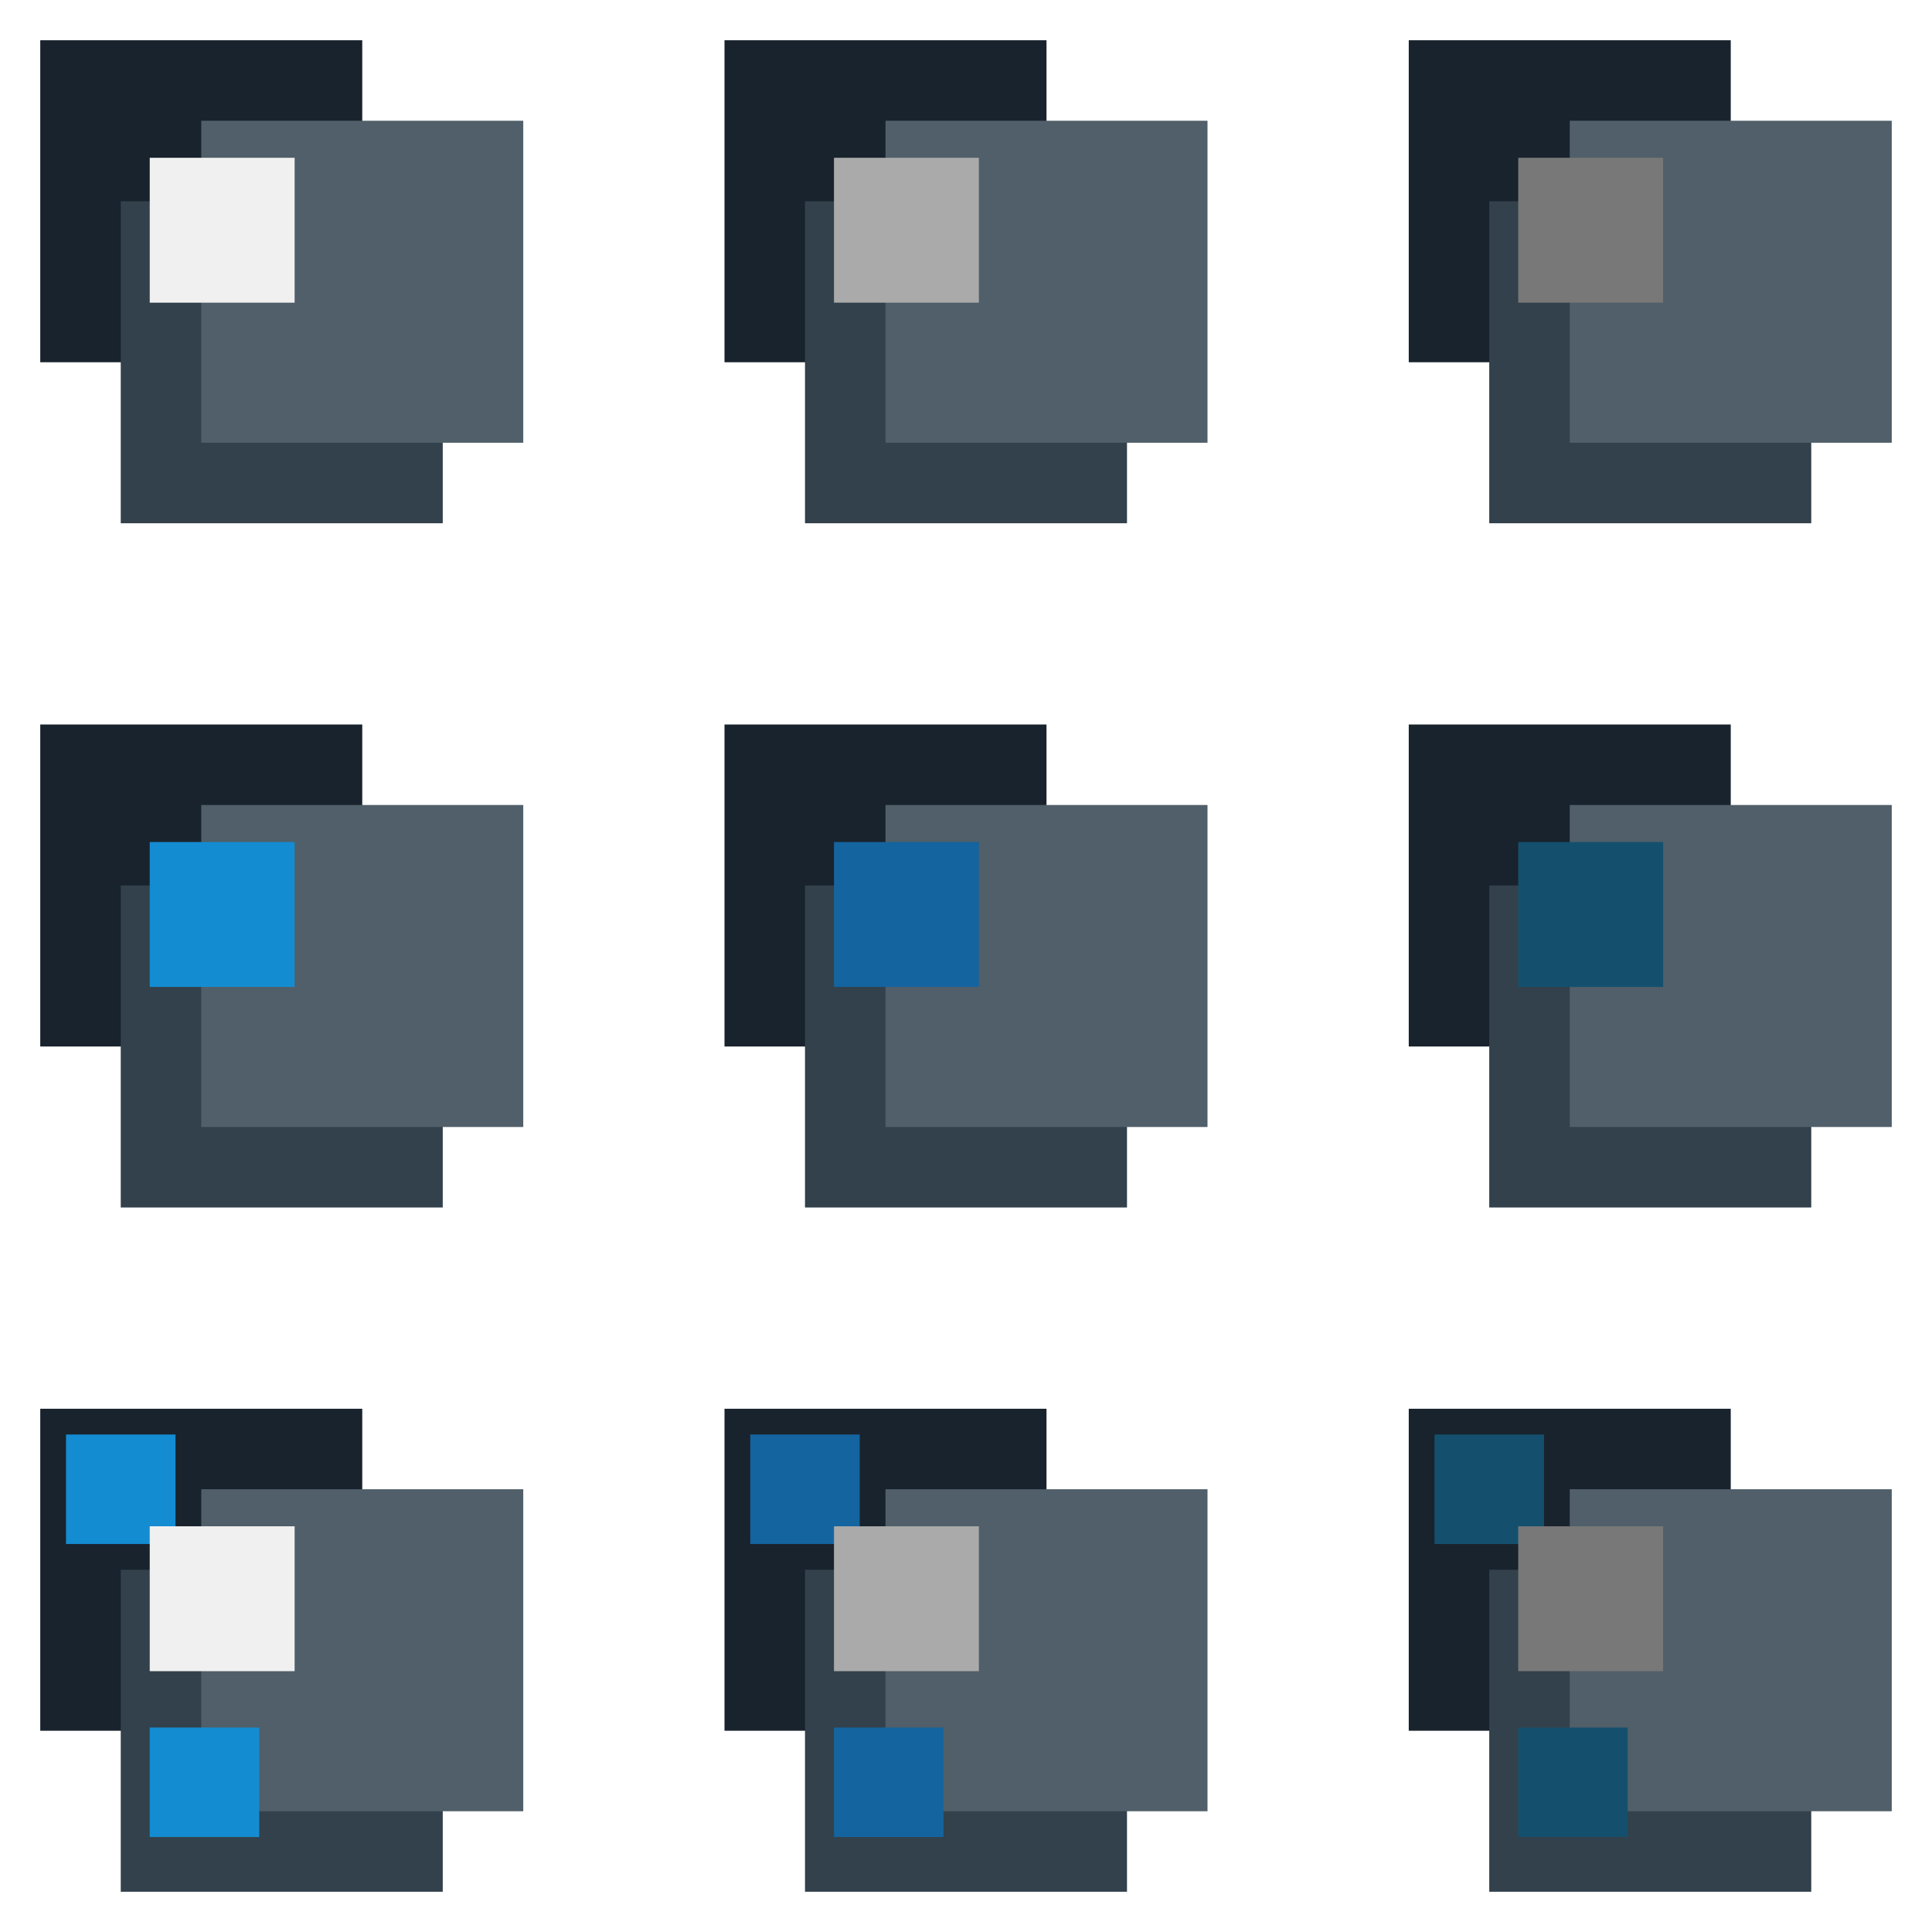
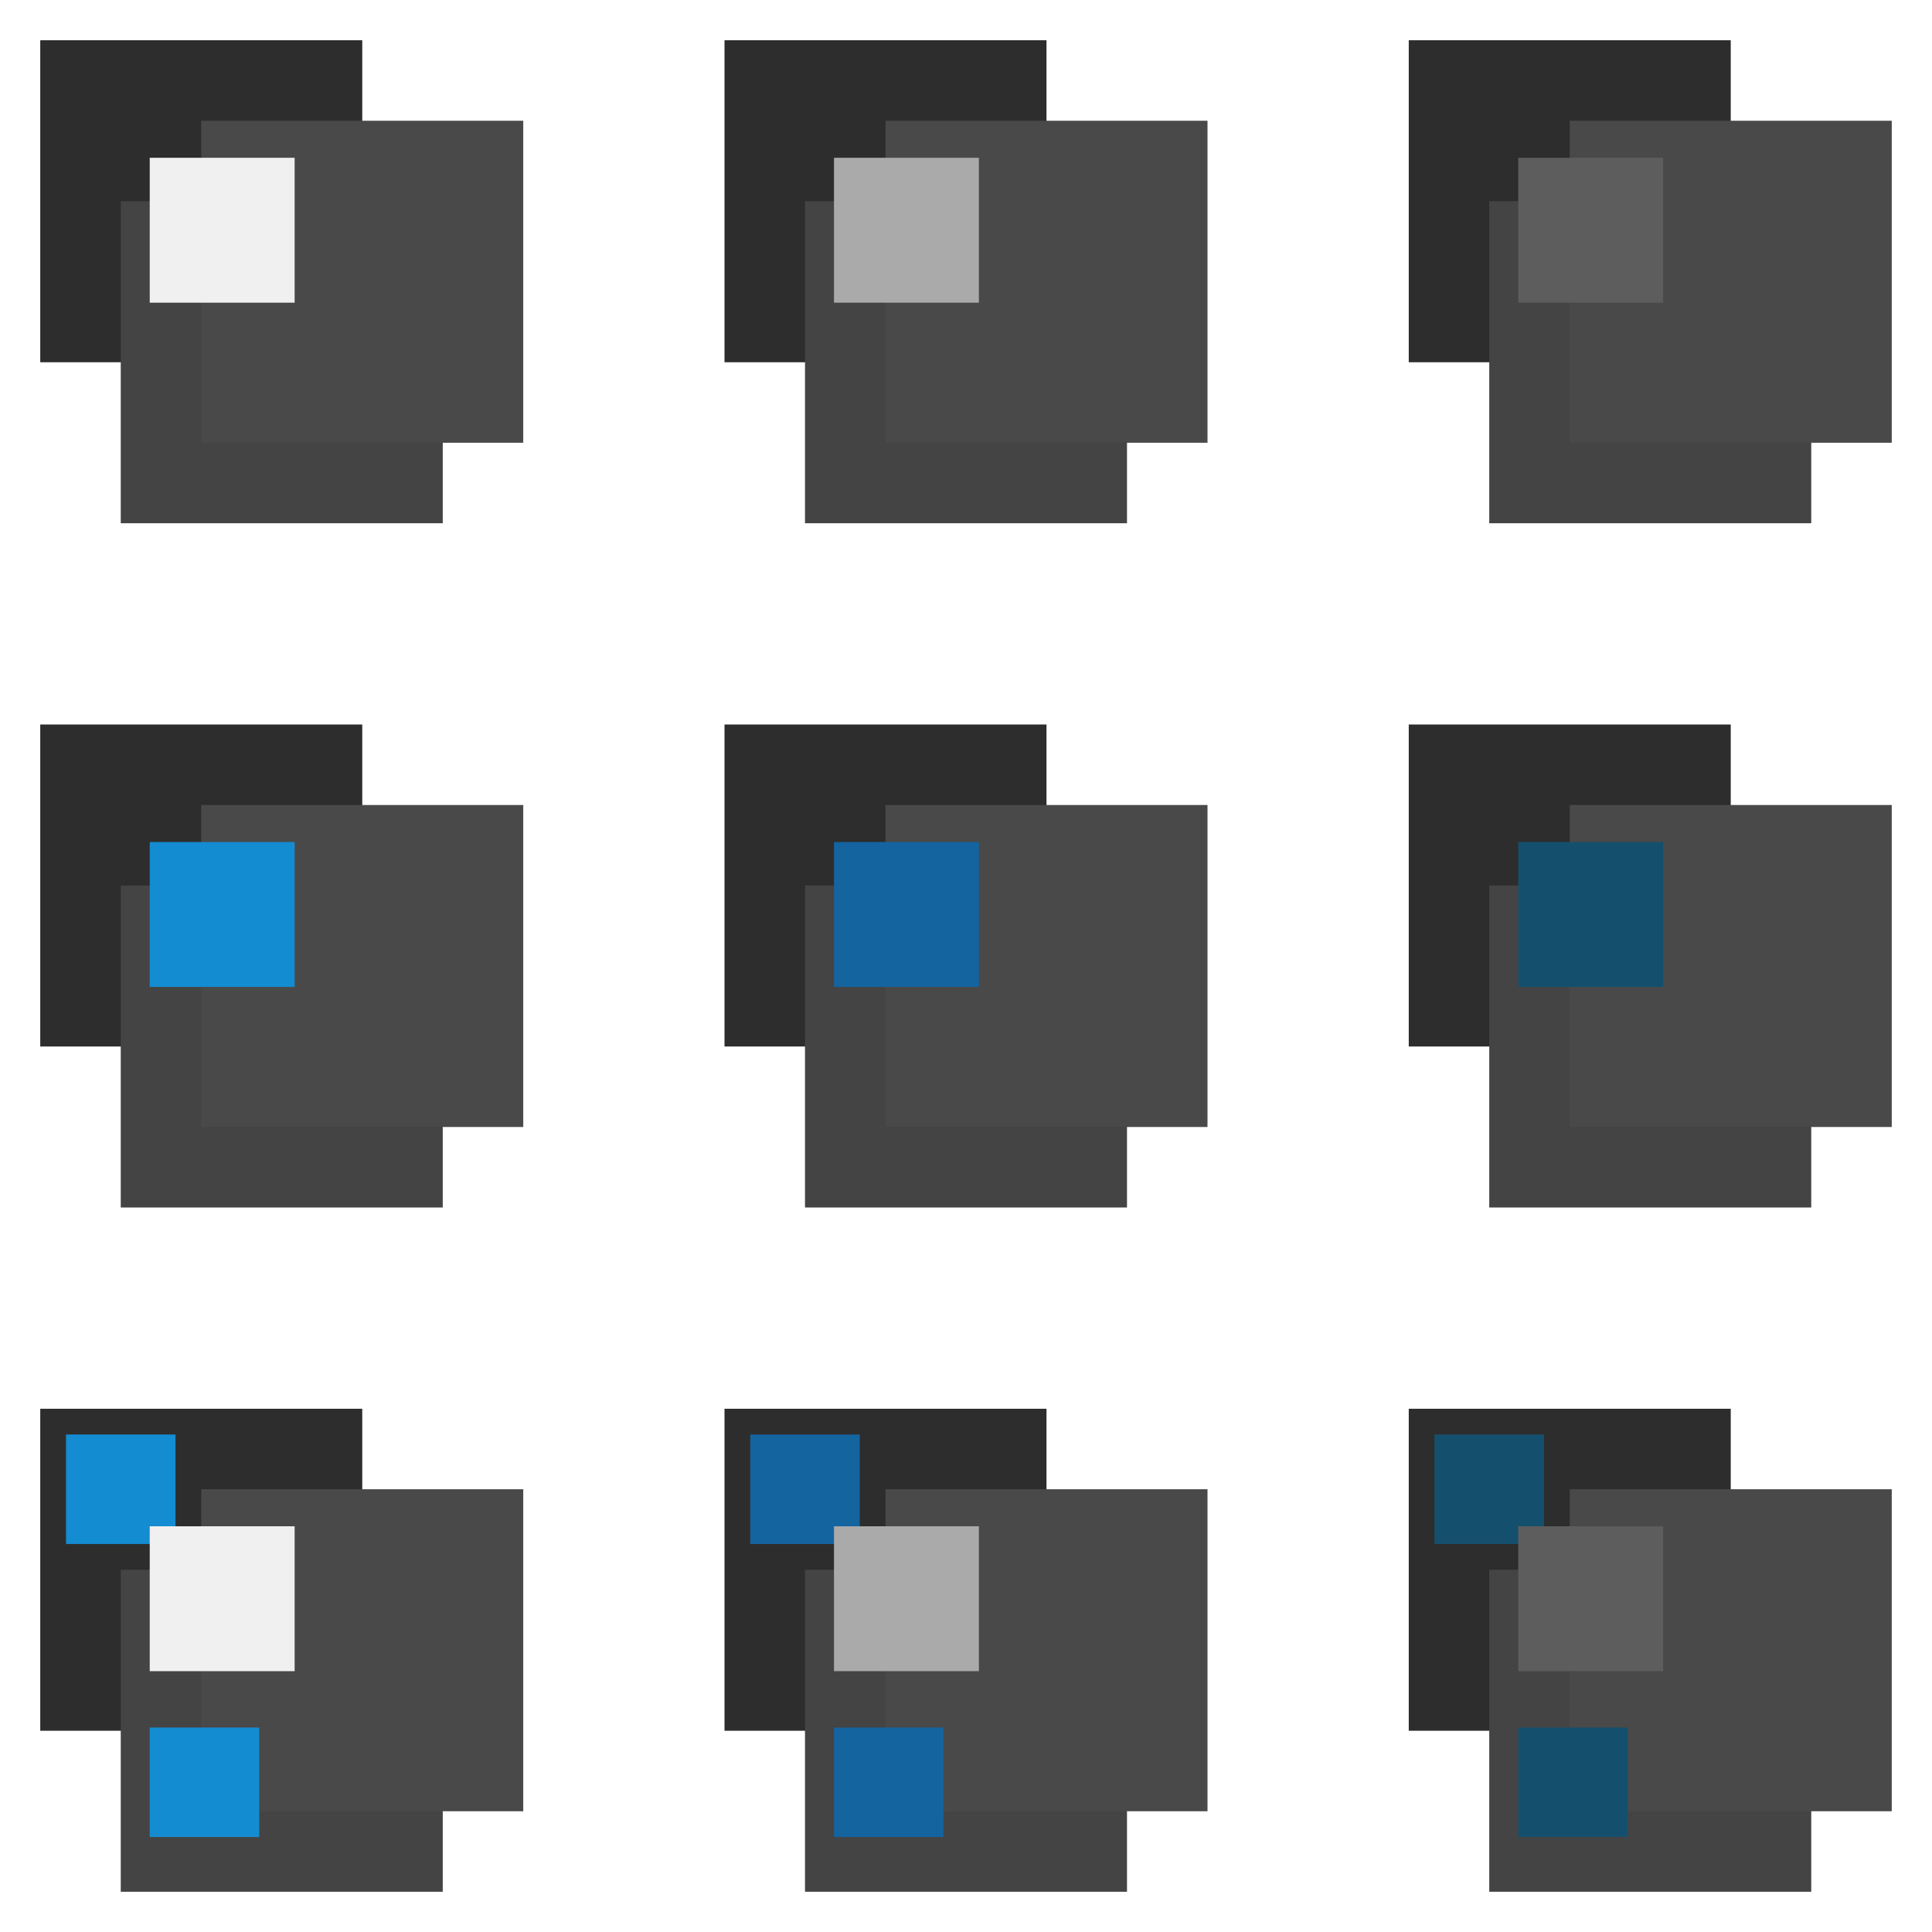
<svg xmlns="http://www.w3.org/2000/svg" width="1200" height="1200" viewBox="0 0 1200 1200" id="svg2" version="1.1">
  <defs id="defs4" />
  <g id="layer1" transform="translate(0,147.6378)">
-     <rect y="727.362" x="25" height="200" width="200" id="rect4191" style="color:#000000;clip-rule:nonzero;display:inline;overflow:visible;visibility:visible;opacity:1;isolation:auto;mix-blend-mode:normal;color-interpolation:sRGB;color-interpolation-filters:linearRGB;solid-color:#000000;solid-opacity:1;fill:#19232d;fill-opacity:1;fill-rule:nonzero;stroke:none;stroke-width:3.543;stroke-linecap:round;stroke-linejoin:miter;stroke-miterlimit:4;stroke-dasharray:none;stroke-dashoffset:0;stroke-opacity:0;color-rendering:auto;image-rendering:auto;shape-rendering:auto;text-rendering:auto;enable-background:accumulate" />
-     <rect y="827.362" x="75" height="200" width="200" id="rect4193" style="color:#000000;clip-rule:nonzero;display:inline;overflow:visible;visibility:visible;opacity:1;isolation:auto;mix-blend-mode:normal;color-interpolation:sRGB;color-interpolation-filters:linearRGB;solid-color:#000000;solid-opacity:1;fill:#32414b;fill-opacity:1;fill-rule:nonzero;stroke:none;stroke-width:3.543;stroke-linecap:round;stroke-linejoin:miter;stroke-miterlimit:4;stroke-dasharray:none;stroke-dashoffset:0;stroke-opacity:0;color-rendering:auto;image-rendering:auto;shape-rendering:auto;text-rendering:auto;enable-background:accumulate" />
-     <rect y="777.362" x="125" height="200" width="200" id="rect4195" style="color:#000000;clip-rule:nonzero;display:inline;overflow:visible;visibility:visible;opacity:1;isolation:auto;mix-blend-mode:normal;color-interpolation:sRGB;color-interpolation-filters:linearRGB;solid-color:#000000;solid-opacity:1;fill:#505f69;fill-opacity:1;fill-rule:nonzero;stroke:none;stroke-width:3.543;stroke-linecap:round;stroke-linejoin:miter;stroke-miterlimit:4;stroke-dasharray:none;stroke-dashoffset:0;stroke-opacity:0;color-rendering:auto;image-rendering:auto;shape-rendering:auto;text-rendering:auto;enable-background:accumulate" />
+     <rect y="727.362" x="25" height="200" width="200" id="rect4191" style="color:#000000;clip-rule:nonzero;display:inline;overflow:visible;visibility:visible;opacity:1;isolation:auto;mix-blend-mode:normal;color-interpolation:sRGB;color-interpolation-filters:linearRGB;solid-color:#000000;solid-opacity:1;fill:#2d2d2d;fill-opacity:1;fill-rule:nonzero;stroke:none;stroke-width:3.543;stroke-linecap:round;stroke-linejoin:miter;stroke-miterlimit:4;stroke-dasharray:none;stroke-dashoffset:0;stroke-opacity:0;color-rendering:auto;image-rendering:auto;shape-rendering:auto;text-rendering:auto;enable-background:accumulate" />
+     <rect y="827.362" x="75" height="200" width="200" id="rect4193" style="color:#000000;clip-rule:nonzero;display:inline;overflow:visible;visibility:visible;opacity:1;isolation:auto;mix-blend-mode:normal;color-interpolation:sRGB;color-interpolation-filters:linearRGB;solid-color:#000000;solid-opacity:1;fill:#444444;fill-opacity:1;fill-rule:nonzero;stroke:none;stroke-width:3.543;stroke-linecap:round;stroke-linejoin:miter;stroke-miterlimit:4;stroke-dasharray:none;stroke-dashoffset:0;stroke-opacity:0;color-rendering:auto;image-rendering:auto;shape-rendering:auto;text-rendering:auto;enable-background:accumulate" />
+     <rect y="777.362" x="125" height="200" width="200" id="rect4195" style="color:#000000;clip-rule:nonzero;display:inline;overflow:visible;visibility:visible;opacity:1;isolation:auto;mix-blend-mode:normal;color-interpolation:sRGB;color-interpolation-filters:linearRGB;solid-color:#000000;solid-opacity:1;fill:#494949;fill-opacity:1;fill-rule:nonzero;stroke:none;stroke-width:3.543;stroke-linecap:round;stroke-linejoin:miter;stroke-miterlimit:4;stroke-dasharray:none;stroke-dashoffset:0;stroke-opacity:0;color-rendering:auto;image-rendering:auto;shape-rendering:auto;text-rendering:auto;enable-background:accumulate" />
    <rect y="743.362" x="41" height="68" width="68" id="rect4239" style="color:#000000;clip-rule:nonzero;display:inline;overflow:visible;visibility:visible;opacity:1;isolation:auto;mix-blend-mode:normal;color-interpolation:sRGB;color-interpolation-filters:linearRGB;solid-color:#000000;solid-opacity:1;fill:#148cd2;fill-opacity:1;fill-rule:nonzero;stroke:none;stroke-width:3.543;stroke-linecap:round;stroke-linejoin:miter;stroke-miterlimit:4;stroke-dasharray:none;stroke-dashoffset:0;stroke-opacity:0;color-rendering:auto;image-rendering:auto;shape-rendering:auto;text-rendering:auto;enable-background:accumulate" />
    <rect y="800.362" x="93" height="90" width="90" id="rect4197" style="color:#000000;clip-rule:nonzero;display:inline;overflow:visible;visibility:visible;opacity:1;isolation:auto;mix-blend-mode:normal;color-interpolation:sRGB;color-interpolation-filters:linearRGB;solid-color:#000000;solid-opacity:1;fill:#f0f0f0;fill-opacity:1;fill-rule:nonzero;stroke:none;stroke-width:3.543;stroke-linecap:round;stroke-linejoin:miter;stroke-miterlimit:4;stroke-dasharray:none;stroke-dashoffset:0;stroke-opacity:0;color-rendering:auto;image-rendering:auto;shape-rendering:auto;text-rendering:auto;enable-background:accumulate" />
    <rect style="color:#000000;clip-rule:nonzero;display:inline;overflow:visible;visibility:visible;opacity:1;isolation:auto;mix-blend-mode:normal;color-interpolation:sRGB;color-interpolation-filters:linearRGB;solid-color:#000000;solid-opacity:1;fill:#148cd2;fill-opacity:1;fill-rule:nonzero;stroke:none;stroke-width:3.543;stroke-linecap:round;stroke-linejoin:miter;stroke-miterlimit:4;stroke-dasharray:none;stroke-dashoffset:0;stroke-opacity:0;color-rendering:auto;image-rendering:auto;shape-rendering:auto;text-rendering:auto;enable-background:accumulate" id="rect4241" width="68" height="68" x="93" y="925.362" />
-     <rect style="color:#000000;clip-rule:nonzero;display:inline;overflow:visible;visibility:visible;opacity:1;isolation:auto;mix-blend-mode:normal;color-interpolation:sRGB;color-interpolation-filters:linearRGB;solid-color:#000000;solid-opacity:1;fill:#19232d;fill-opacity:1;fill-rule:nonzero;stroke:none;stroke-width:3.543;stroke-linecap:round;stroke-linejoin:miter;stroke-miterlimit:4;stroke-dasharray:none;stroke-dashoffset:0;stroke-opacity:0;color-rendering:auto;image-rendering:auto;shape-rendering:auto;text-rendering:auto;enable-background:accumulate" id="rect4377" width="200" height="200" x="25" y="302.362" />
-     <rect style="color:#000000;clip-rule:nonzero;display:inline;overflow:visible;visibility:visible;opacity:1;isolation:auto;mix-blend-mode:normal;color-interpolation:sRGB;color-interpolation-filters:linearRGB;solid-color:#000000;solid-opacity:1;fill:#32414b;fill-opacity:1;fill-rule:nonzero;stroke:none;stroke-width:3.543;stroke-linecap:round;stroke-linejoin:miter;stroke-miterlimit:4;stroke-dasharray:none;stroke-dashoffset:0;stroke-opacity:0;color-rendering:auto;image-rendering:auto;shape-rendering:auto;text-rendering:auto;enable-background:accumulate" id="rect4379" width="200" height="200" x="75" y="402.362" />
-     <rect style="color:#000000;clip-rule:nonzero;display:inline;overflow:visible;visibility:visible;opacity:1;isolation:auto;mix-blend-mode:normal;color-interpolation:sRGB;color-interpolation-filters:linearRGB;solid-color:#000000;solid-opacity:1;fill:#505f69;fill-opacity:1;fill-rule:nonzero;stroke:none;stroke-width:3.543;stroke-linecap:round;stroke-linejoin:miter;stroke-miterlimit:4;stroke-dasharray:none;stroke-dashoffset:0;stroke-opacity:0;color-rendering:auto;image-rendering:auto;shape-rendering:auto;text-rendering:auto;enable-background:accumulate" id="rect4381" width="200" height="200" x="125" y="352.362" />
+     <rect style="color:#000000;clip-rule:nonzero;display:inline;overflow:visible;visibility:visible;opacity:1;isolation:auto;mix-blend-mode:normal;color-interpolation:sRGB;color-interpolation-filters:linearRGB;solid-color:#000000;solid-opacity:1;fill:#2d2d2d;fill-opacity:1;fill-rule:nonzero;stroke:none;stroke-width:3.543;stroke-linecap:round;stroke-linejoin:miter;stroke-miterlimit:4;stroke-dasharray:none;stroke-dashoffset:0;stroke-opacity:0;color-rendering:auto;image-rendering:auto;shape-rendering:auto;text-rendering:auto;enable-background:accumulate" id="rect4377" width="200" height="200" x="25" y="302.362" />
+     <rect style="color:#000000;clip-rule:nonzero;display:inline;overflow:visible;visibility:visible;opacity:1;isolation:auto;mix-blend-mode:normal;color-interpolation:sRGB;color-interpolation-filters:linearRGB;solid-color:#000000;solid-opacity:1;fill:#444444;fill-opacity:1;fill-rule:nonzero;stroke:none;stroke-width:3.543;stroke-linecap:round;stroke-linejoin:miter;stroke-miterlimit:4;stroke-dasharray:none;stroke-dashoffset:0;stroke-opacity:0;color-rendering:auto;image-rendering:auto;shape-rendering:auto;text-rendering:auto;enable-background:accumulate" id="rect4379" width="200" height="200" x="75" y="402.362" />
+     <rect style="color:#000000;clip-rule:nonzero;display:inline;overflow:visible;visibility:visible;opacity:1;isolation:auto;mix-blend-mode:normal;color-interpolation:sRGB;color-interpolation-filters:linearRGB;solid-color:#000000;solid-opacity:1;fill:#494949;fill-opacity:1;fill-rule:nonzero;stroke:none;stroke-width:3.543;stroke-linecap:round;stroke-linejoin:miter;stroke-miterlimit:4;stroke-dasharray:none;stroke-dashoffset:0;stroke-opacity:0;color-rendering:auto;image-rendering:auto;shape-rendering:auto;text-rendering:auto;enable-background:accumulate" id="rect4381" width="200" height="200" x="125" y="352.362" />
    <rect style="color:#000000;clip-rule:nonzero;display:inline;overflow:visible;visibility:visible;opacity:1;isolation:auto;mix-blend-mode:normal;color-interpolation:sRGB;color-interpolation-filters:linearRGB;solid-color:#000000;solid-opacity:1;fill:#148cd2;fill-opacity:1;fill-rule:nonzero;stroke:none;stroke-width:3.543;stroke-linecap:round;stroke-linejoin:miter;stroke-miterlimit:4;stroke-dasharray:none;stroke-dashoffset:0;stroke-opacity:0;color-rendering:auto;image-rendering:auto;shape-rendering:auto;text-rendering:auto;enable-background:accumulate" id="rect4385" width="90" height="90" x="93" y="375.362" />
-     <rect y="302.362" x="450" height="200" width="200" id="rect4389" style="color:#000000;clip-rule:nonzero;display:inline;overflow:visible;visibility:visible;opacity:1;isolation:auto;mix-blend-mode:normal;color-interpolation:sRGB;color-interpolation-filters:linearRGB;solid-color:#000000;solid-opacity:1;fill:#19232d;fill-opacity:1;fill-rule:nonzero;stroke:none;stroke-width:3.543;stroke-linecap:round;stroke-linejoin:miter;stroke-miterlimit:4;stroke-dasharray:none;stroke-dashoffset:0;stroke-opacity:0;color-rendering:auto;image-rendering:auto;shape-rendering:auto;text-rendering:auto;enable-background:accumulate" />
-     <rect y="402.362" x="500" height="200" width="200" id="rect4391" style="color:#000000;clip-rule:nonzero;display:inline;overflow:visible;visibility:visible;opacity:1;isolation:auto;mix-blend-mode:normal;color-interpolation:sRGB;color-interpolation-filters:linearRGB;solid-color:#000000;solid-opacity:1;fill:#32414b;fill-opacity:1;fill-rule:nonzero;stroke:none;stroke-width:3.543;stroke-linecap:round;stroke-linejoin:miter;stroke-miterlimit:4;stroke-dasharray:none;stroke-dashoffset:0;stroke-opacity:0;color-rendering:auto;image-rendering:auto;shape-rendering:auto;text-rendering:auto;enable-background:accumulate" />
-     <rect y="352.362" x="550" height="200" width="200" id="rect4393" style="color:#000000;clip-rule:nonzero;display:inline;overflow:visible;visibility:visible;opacity:1;isolation:auto;mix-blend-mode:normal;color-interpolation:sRGB;color-interpolation-filters:linearRGB;solid-color:#000000;solid-opacity:1;fill:#505f69;fill-opacity:1;fill-rule:nonzero;stroke:none;stroke-width:3.543;stroke-linecap:round;stroke-linejoin:miter;stroke-miterlimit:4;stroke-dasharray:none;stroke-dashoffset:0;stroke-opacity:0;color-rendering:auto;image-rendering:auto;shape-rendering:auto;text-rendering:auto;enable-background:accumulate" />
+     <rect y="302.362" x="450" height="200" width="200" id="rect4389" style="color:#000000;clip-rule:nonzero;display:inline;overflow:visible;visibility:visible;opacity:1;isolation:auto;mix-blend-mode:normal;color-interpolation:sRGB;color-interpolation-filters:linearRGB;solid-color:#000000;solid-opacity:1;fill:#2d2d2d;fill-opacity:1;fill-rule:nonzero;stroke:none;stroke-width:3.543;stroke-linecap:round;stroke-linejoin:miter;stroke-miterlimit:4;stroke-dasharray:none;stroke-dashoffset:0;stroke-opacity:0;color-rendering:auto;image-rendering:auto;shape-rendering:auto;text-rendering:auto;enable-background:accumulate" />
+     <rect y="402.362" x="500" height="200" width="200" id="rect4391" style="color:#000000;clip-rule:nonzero;display:inline;overflow:visible;visibility:visible;opacity:1;isolation:auto;mix-blend-mode:normal;color-interpolation:sRGB;color-interpolation-filters:linearRGB;solid-color:#000000;solid-opacity:1;fill:#444444;fill-opacity:1;fill-rule:nonzero;stroke:none;stroke-width:3.543;stroke-linecap:round;stroke-linejoin:miter;stroke-miterlimit:4;stroke-dasharray:none;stroke-dashoffset:0;stroke-opacity:0;color-rendering:auto;image-rendering:auto;shape-rendering:auto;text-rendering:auto;enable-background:accumulate" />
+     <rect y="352.362" x="550" height="200" width="200" id="rect4393" style="color:#000000;clip-rule:nonzero;display:inline;overflow:visible;visibility:visible;opacity:1;isolation:auto;mix-blend-mode:normal;color-interpolation:sRGB;color-interpolation-filters:linearRGB;solid-color:#000000;solid-opacity:1;fill:#494949;fill-opacity:1;fill-rule:nonzero;stroke:none;stroke-width:3.543;stroke-linecap:round;stroke-linejoin:miter;stroke-miterlimit:4;stroke-dasharray:none;stroke-dashoffset:0;stroke-opacity:0;color-rendering:auto;image-rendering:auto;shape-rendering:auto;text-rendering:auto;enable-background:accumulate" />
    <rect y="375.362" x="518" height="90" width="90" id="rect4397" style="color:#000000;clip-rule:nonzero;display:inline;overflow:visible;visibility:visible;opacity:1;isolation:auto;mix-blend-mode:normal;color-interpolation:sRGB;color-interpolation-filters:linearRGB;solid-color:#000000;solid-opacity:1;fill:#1464a0;fill-opacity:1;fill-rule:nonzero;stroke:none;stroke-width:3.543;stroke-linecap:round;stroke-linejoin:miter;stroke-miterlimit:4;stroke-dasharray:none;stroke-dashoffset:0;stroke-opacity:0;color-rendering:auto;image-rendering:auto;shape-rendering:auto;text-rendering:auto;enable-background:accumulate" />
-     <rect style="color:#000000;clip-rule:nonzero;display:inline;overflow:visible;visibility:visible;opacity:1;isolation:auto;mix-blend-mode:normal;color-interpolation:sRGB;color-interpolation-filters:linearRGB;solid-color:#000000;solid-opacity:1;fill:#19232d;fill-opacity:1;fill-rule:nonzero;stroke:none;stroke-width:3.543;stroke-linecap:round;stroke-linejoin:miter;stroke-miterlimit:4;stroke-dasharray:none;stroke-dashoffset:0;stroke-opacity:0;color-rendering:auto;image-rendering:auto;shape-rendering:auto;text-rendering:auto;enable-background:accumulate" id="rect4401" width="200" height="200" x="875" y="302.362" />
-     <rect style="color:#000000;clip-rule:nonzero;display:inline;overflow:visible;visibility:visible;opacity:1;isolation:auto;mix-blend-mode:normal;color-interpolation:sRGB;color-interpolation-filters:linearRGB;solid-color:#000000;solid-opacity:1;fill:#32414b;fill-opacity:1;fill-rule:nonzero;stroke:none;stroke-width:3.543;stroke-linecap:round;stroke-linejoin:miter;stroke-miterlimit:4;stroke-dasharray:none;stroke-dashoffset:0;stroke-opacity:0;color-rendering:auto;image-rendering:auto;shape-rendering:auto;text-rendering:auto;enable-background:accumulate" id="rect4403" width="200" height="200" x="925" y="402.362" />
-     <rect style="color:#000000;clip-rule:nonzero;display:inline;overflow:visible;visibility:visible;opacity:1;isolation:auto;mix-blend-mode:normal;color-interpolation:sRGB;color-interpolation-filters:linearRGB;solid-color:#000000;solid-opacity:1;fill:#505f69;fill-opacity:1;fill-rule:nonzero;stroke:none;stroke-width:3.543;stroke-linecap:round;stroke-linejoin:miter;stroke-miterlimit:4;stroke-dasharray:none;stroke-dashoffset:0;stroke-opacity:0;color-rendering:auto;image-rendering:auto;shape-rendering:auto;text-rendering:auto;enable-background:accumulate" id="rect4405" width="200" height="200" x="975" y="352.362" />
+     <rect style="color:#000000;clip-rule:nonzero;display:inline;overflow:visible;visibility:visible;opacity:1;isolation:auto;mix-blend-mode:normal;color-interpolation:sRGB;color-interpolation-filters:linearRGB;solid-color:#000000;solid-opacity:1;fill:#2d2d2d;fill-opacity:1;fill-rule:nonzero;stroke:none;stroke-width:3.543;stroke-linecap:round;stroke-linejoin:miter;stroke-miterlimit:4;stroke-dasharray:none;stroke-dashoffset:0;stroke-opacity:0;color-rendering:auto;image-rendering:auto;shape-rendering:auto;text-rendering:auto;enable-background:accumulate" id="rect4401" width="200" height="200" x="875" y="302.362" />
+     <rect style="color:#000000;clip-rule:nonzero;display:inline;overflow:visible;visibility:visible;opacity:1;isolation:auto;mix-blend-mode:normal;color-interpolation:sRGB;color-interpolation-filters:linearRGB;solid-color:#000000;solid-opacity:1;fill:#444444;fill-opacity:1;fill-rule:nonzero;stroke:none;stroke-width:3.543;stroke-linecap:round;stroke-linejoin:miter;stroke-miterlimit:4;stroke-dasharray:none;stroke-dashoffset:0;stroke-opacity:0;color-rendering:auto;image-rendering:auto;shape-rendering:auto;text-rendering:auto;enable-background:accumulate" id="rect4403" width="200" height="200" x="925" y="402.362" />
+     <rect style="color:#000000;clip-rule:nonzero;display:inline;overflow:visible;visibility:visible;opacity:1;isolation:auto;mix-blend-mode:normal;color-interpolation:sRGB;color-interpolation-filters:linearRGB;solid-color:#000000;solid-opacity:1;fill:#494949;fill-opacity:1;fill-rule:nonzero;stroke:none;stroke-width:3.543;stroke-linecap:round;stroke-linejoin:miter;stroke-miterlimit:4;stroke-dasharray:none;stroke-dashoffset:0;stroke-opacity:0;color-rendering:auto;image-rendering:auto;shape-rendering:auto;text-rendering:auto;enable-background:accumulate" id="rect4405" width="200" height="200" x="975" y="352.362" />
    <rect style="color:#000000;clip-rule:nonzero;display:inline;overflow:visible;visibility:visible;opacity:1;isolation:auto;mix-blend-mode:normal;color-interpolation:sRGB;color-interpolation-filters:linearRGB;solid-color:#000000;solid-opacity:1;fill:#14506e;fill-opacity:1;fill-rule:nonzero;stroke:none;stroke-width:3.543;stroke-linecap:round;stroke-linejoin:miter;stroke-miterlimit:4;stroke-dasharray:none;stroke-dashoffset:0;stroke-opacity:0;color-rendering:auto;image-rendering:auto;shape-rendering:auto;text-rendering:auto;enable-background:accumulate" id="rect4409" width="90" height="90" x="943" y="375.362" />
-     <rect y="-122.638" x="25" height="200" width="200" id="rect4413" style="color:#000000;clip-rule:nonzero;display:inline;overflow:visible;visibility:visible;opacity:1;isolation:auto;mix-blend-mode:normal;color-interpolation:sRGB;color-interpolation-filters:linearRGB;solid-color:#000000;solid-opacity:1;fill:#19232d;fill-opacity:1;fill-rule:nonzero;stroke:none;stroke-width:3.543;stroke-linecap:round;stroke-linejoin:miter;stroke-miterlimit:4;stroke-dasharray:none;stroke-dashoffset:0;stroke-opacity:0;color-rendering:auto;image-rendering:auto;shape-rendering:auto;text-rendering:auto;enable-background:accumulate" />
-     <rect y="-22.638" x="75" height="200" width="200" id="rect4415" style="color:#000000;clip-rule:nonzero;display:inline;overflow:visible;visibility:visible;opacity:1;isolation:auto;mix-blend-mode:normal;color-interpolation:sRGB;color-interpolation-filters:linearRGB;solid-color:#000000;solid-opacity:1;fill:#32414b;fill-opacity:1;fill-rule:nonzero;stroke:none;stroke-width:3.543;stroke-linecap:round;stroke-linejoin:miter;stroke-miterlimit:4;stroke-dasharray:none;stroke-dashoffset:0;stroke-opacity:0;color-rendering:auto;image-rendering:auto;shape-rendering:auto;text-rendering:auto;enable-background:accumulate" />
-     <rect y="-72.638" x="125" height="200" width="200" id="rect4417" style="color:#000000;clip-rule:nonzero;display:inline;overflow:visible;visibility:visible;opacity:1;isolation:auto;mix-blend-mode:normal;color-interpolation:sRGB;color-interpolation-filters:linearRGB;solid-color:#000000;solid-opacity:1;fill:#505f69;fill-opacity:1;fill-rule:nonzero;stroke:none;stroke-width:3.543;stroke-linecap:round;stroke-linejoin:miter;stroke-miterlimit:4;stroke-dasharray:none;stroke-dashoffset:0;stroke-opacity:0;color-rendering:auto;image-rendering:auto;shape-rendering:auto;text-rendering:auto;enable-background:accumulate" />
+     <rect y="-122.638" x="25" height="200" width="200" id="rect4413" style="color:#000000;clip-rule:nonzero;display:inline;overflow:visible;visibility:visible;opacity:1;isolation:auto;mix-blend-mode:normal;color-interpolation:sRGB;color-interpolation-filters:linearRGB;solid-color:#000000;solid-opacity:1;fill:#2d2d2d;fill-opacity:1;fill-rule:nonzero;stroke:none;stroke-width:3.543;stroke-linecap:round;stroke-linejoin:miter;stroke-miterlimit:4;stroke-dasharray:none;stroke-dashoffset:0;stroke-opacity:0;color-rendering:auto;image-rendering:auto;shape-rendering:auto;text-rendering:auto;enable-background:accumulate" />
+     <rect y="-22.638" x="75" height="200" width="200" id="rect4415" style="color:#000000;clip-rule:nonzero;display:inline;overflow:visible;visibility:visible;opacity:1;isolation:auto;mix-blend-mode:normal;color-interpolation:sRGB;color-interpolation-filters:linearRGB;solid-color:#000000;solid-opacity:1;fill:#444444;fill-opacity:1;fill-rule:nonzero;stroke:none;stroke-width:3.543;stroke-linecap:round;stroke-linejoin:miter;stroke-miterlimit:4;stroke-dasharray:none;stroke-dashoffset:0;stroke-opacity:0;color-rendering:auto;image-rendering:auto;shape-rendering:auto;text-rendering:auto;enable-background:accumulate" />
+     <rect y="-72.638" x="125" height="200" width="200" id="rect4417" style="color:#000000;clip-rule:nonzero;display:inline;overflow:visible;visibility:visible;opacity:1;isolation:auto;mix-blend-mode:normal;color-interpolation:sRGB;color-interpolation-filters:linearRGB;solid-color:#000000;solid-opacity:1;fill:#494949;fill-opacity:1;fill-rule:nonzero;stroke:none;stroke-width:3.543;stroke-linecap:round;stroke-linejoin:miter;stroke-miterlimit:4;stroke-dasharray:none;stroke-dashoffset:0;stroke-opacity:0;color-rendering:auto;image-rendering:auto;shape-rendering:auto;text-rendering:auto;enable-background:accumulate" />
    <rect y="-49.638" x="93" height="90" width="90" id="rect4421" style="color:#000000;clip-rule:nonzero;display:inline;overflow:visible;visibility:visible;opacity:1;isolation:auto;mix-blend-mode:normal;color-interpolation:sRGB;color-interpolation-filters:linearRGB;solid-color:#000000;solid-opacity:1;fill:#f0f0f0;fill-opacity:1;fill-rule:nonzero;stroke:none;stroke-width:3.543;stroke-linecap:round;stroke-linejoin:miter;stroke-miterlimit:4;stroke-dasharray:none;stroke-dashoffset:0;stroke-opacity:0;color-rendering:auto;image-rendering:auto;shape-rendering:auto;text-rendering:auto;enable-background:accumulate" />
-     <rect style="color:#000000;clip-rule:nonzero;display:inline;overflow:visible;visibility:visible;opacity:1;isolation:auto;mix-blend-mode:normal;color-interpolation:sRGB;color-interpolation-filters:linearRGB;solid-color:#000000;solid-opacity:1;fill:#19232d;fill-opacity:1;fill-rule:nonzero;stroke:none;stroke-width:3.543;stroke-linecap:round;stroke-linejoin:miter;stroke-miterlimit:4;stroke-dasharray:none;stroke-dashoffset:0;stroke-opacity:0;color-rendering:auto;image-rendering:auto;shape-rendering:auto;text-rendering:auto;enable-background:accumulate" id="rect4425" width="200" height="200" x="450" y="-122.638" />
-     <rect style="color:#000000;clip-rule:nonzero;display:inline;overflow:visible;visibility:visible;opacity:1;isolation:auto;mix-blend-mode:normal;color-interpolation:sRGB;color-interpolation-filters:linearRGB;solid-color:#000000;solid-opacity:1;fill:#32414b;fill-opacity:1;fill-rule:nonzero;stroke:none;stroke-width:3.543;stroke-linecap:round;stroke-linejoin:miter;stroke-miterlimit:4;stroke-dasharray:none;stroke-dashoffset:0;stroke-opacity:0;color-rendering:auto;image-rendering:auto;shape-rendering:auto;text-rendering:auto;enable-background:accumulate" id="rect4427" width="200" height="200" x="500" y="-22.638" />
-     <rect style="color:#000000;clip-rule:nonzero;display:inline;overflow:visible;visibility:visible;opacity:1;isolation:auto;mix-blend-mode:normal;color-interpolation:sRGB;color-interpolation-filters:linearRGB;solid-color:#000000;solid-opacity:1;fill:#505f69;fill-opacity:1;fill-rule:nonzero;stroke:none;stroke-width:3.543;stroke-linecap:round;stroke-linejoin:miter;stroke-miterlimit:4;stroke-dasharray:none;stroke-dashoffset:0;stroke-opacity:0;color-rendering:auto;image-rendering:auto;shape-rendering:auto;text-rendering:auto;enable-background:accumulate" id="rect4429" width="200" height="200" x="550" y="-72.638" />
+     <rect style="color:#000000;clip-rule:nonzero;display:inline;overflow:visible;visibility:visible;opacity:1;isolation:auto;mix-blend-mode:normal;color-interpolation:sRGB;color-interpolation-filters:linearRGB;solid-color:#000000;solid-opacity:1;fill:#2d2d2d;fill-opacity:1;fill-rule:nonzero;stroke:none;stroke-width:3.543;stroke-linecap:round;stroke-linejoin:miter;stroke-miterlimit:4;stroke-dasharray:none;stroke-dashoffset:0;stroke-opacity:0;color-rendering:auto;image-rendering:auto;shape-rendering:auto;text-rendering:auto;enable-background:accumulate" id="rect4425" width="200" height="200" x="450" y="-122.638" />
+     <rect style="color:#000000;clip-rule:nonzero;display:inline;overflow:visible;visibility:visible;opacity:1;isolation:auto;mix-blend-mode:normal;color-interpolation:sRGB;color-interpolation-filters:linearRGB;solid-color:#000000;solid-opacity:1;fill:#444444;fill-opacity:1;fill-rule:nonzero;stroke:none;stroke-width:3.543;stroke-linecap:round;stroke-linejoin:miter;stroke-miterlimit:4;stroke-dasharray:none;stroke-dashoffset:0;stroke-opacity:0;color-rendering:auto;image-rendering:auto;shape-rendering:auto;text-rendering:auto;enable-background:accumulate" id="rect4427" width="200" height="200" x="500" y="-22.638" />
+     <rect style="color:#000000;clip-rule:nonzero;display:inline;overflow:visible;visibility:visible;opacity:1;isolation:auto;mix-blend-mode:normal;color-interpolation:sRGB;color-interpolation-filters:linearRGB;solid-color:#000000;solid-opacity:1;fill:#494949;fill-opacity:1;fill-rule:nonzero;stroke:none;stroke-width:3.543;stroke-linecap:round;stroke-linejoin:miter;stroke-miterlimit:4;stroke-dasharray:none;stroke-dashoffset:0;stroke-opacity:0;color-rendering:auto;image-rendering:auto;shape-rendering:auto;text-rendering:auto;enable-background:accumulate" id="rect4429" width="200" height="200" x="550" y="-72.638" />
    <rect style="color:#000000;clip-rule:nonzero;display:inline;overflow:visible;visibility:visible;opacity:1;isolation:auto;mix-blend-mode:normal;color-interpolation:sRGB;color-interpolation-filters:linearRGB;solid-color:#000000;solid-opacity:1;fill:#aaaaaa;fill-opacity:1;fill-rule:nonzero;stroke:none;stroke-width:3.543;stroke-linecap:round;stroke-linejoin:miter;stroke-miterlimit:4;stroke-dasharray:none;stroke-dashoffset:0;stroke-opacity:0;color-rendering:auto;image-rendering:auto;shape-rendering:auto;text-rendering:auto;enable-background:accumulate" id="rect4433" width="90" height="90" x="518" y="-49.638" />
-     <rect y="-122.638" x="875" height="200" width="200" id="rect4437" style="color:#000000;clip-rule:nonzero;display:inline;overflow:visible;visibility:visible;opacity:1;isolation:auto;mix-blend-mode:normal;color-interpolation:sRGB;color-interpolation-filters:linearRGB;solid-color:#000000;solid-opacity:1;fill:#19232d;fill-opacity:1;fill-rule:nonzero;stroke:none;stroke-width:3.543;stroke-linecap:round;stroke-linejoin:miter;stroke-miterlimit:4;stroke-dasharray:none;stroke-dashoffset:0;stroke-opacity:0;color-rendering:auto;image-rendering:auto;shape-rendering:auto;text-rendering:auto;enable-background:accumulate" />
-     <rect y="-22.638" x="925" height="200" width="200" id="rect4439" style="color:#000000;clip-rule:nonzero;display:inline;overflow:visible;visibility:visible;opacity:1;isolation:auto;mix-blend-mode:normal;color-interpolation:sRGB;color-interpolation-filters:linearRGB;solid-color:#000000;solid-opacity:1;fill:#32414b;fill-opacity:1;fill-rule:nonzero;stroke:none;stroke-width:3.543;stroke-linecap:round;stroke-linejoin:miter;stroke-miterlimit:4;stroke-dasharray:none;stroke-dashoffset:0;stroke-opacity:0;color-rendering:auto;image-rendering:auto;shape-rendering:auto;text-rendering:auto;enable-background:accumulate" />
-     <rect y="-72.638" x="975" height="200" width="200" id="rect4441" style="color:#000000;clip-rule:nonzero;display:inline;overflow:visible;visibility:visible;opacity:1;isolation:auto;mix-blend-mode:normal;color-interpolation:sRGB;color-interpolation-filters:linearRGB;solid-color:#000000;solid-opacity:1;fill:#505f69;fill-opacity:1;fill-rule:nonzero;stroke:none;stroke-width:3.543;stroke-linecap:round;stroke-linejoin:miter;stroke-miterlimit:4;stroke-dasharray:none;stroke-dashoffset:0;stroke-opacity:0;color-rendering:auto;image-rendering:auto;shape-rendering:auto;text-rendering:auto;enable-background:accumulate" />
-     <rect y="-49.638" x="943" height="90" width="90" id="rect4445" style="color:#000000;clip-rule:nonzero;display:inline;overflow:visible;visibility:visible;opacity:1;isolation:auto;mix-blend-mode:normal;color-interpolation:sRGB;color-interpolation-filters:linearRGB;solid-color:#000000;solid-opacity:1;fill:#787878;fill-opacity:1;fill-rule:nonzero;stroke:none;stroke-width:3.543;stroke-linecap:round;stroke-linejoin:miter;stroke-miterlimit:4;stroke-dasharray:none;stroke-dashoffset:0;stroke-opacity:0;color-rendering:auto;image-rendering:auto;shape-rendering:auto;text-rendering:auto;enable-background:accumulate" />
-     <rect style="color:#000000;clip-rule:nonzero;display:inline;overflow:visible;visibility:visible;opacity:1;isolation:auto;mix-blend-mode:normal;color-interpolation:sRGB;color-interpolation-filters:linearRGB;solid-color:#000000;solid-opacity:1;fill:#19232d;fill-opacity:1;fill-rule:nonzero;stroke:none;stroke-width:3.543;stroke-linecap:round;stroke-linejoin:miter;stroke-miterlimit:4;stroke-dasharray:none;stroke-dashoffset:0;stroke-opacity:0;color-rendering:auto;image-rendering:auto;shape-rendering:auto;text-rendering:auto;enable-background:accumulate" id="rect4449" width="200" height="200" x="450" y="727.362" />
-     <rect style="color:#000000;clip-rule:nonzero;display:inline;overflow:visible;visibility:visible;opacity:1;isolation:auto;mix-blend-mode:normal;color-interpolation:sRGB;color-interpolation-filters:linearRGB;solid-color:#000000;solid-opacity:1;fill:#32414b;fill-opacity:1;fill-rule:nonzero;stroke:none;stroke-width:3.543;stroke-linecap:round;stroke-linejoin:miter;stroke-miterlimit:4;stroke-dasharray:none;stroke-dashoffset:0;stroke-opacity:0;color-rendering:auto;image-rendering:auto;shape-rendering:auto;text-rendering:auto;enable-background:accumulate" id="rect4451" width="200" height="200" x="500" y="827.362" />
-     <rect style="color:#000000;clip-rule:nonzero;display:inline;overflow:visible;visibility:visible;opacity:1;isolation:auto;mix-blend-mode:normal;color-interpolation:sRGB;color-interpolation-filters:linearRGB;solid-color:#000000;solid-opacity:1;fill:#505f69;fill-opacity:1;fill-rule:nonzero;stroke:none;stroke-width:3.543;stroke-linecap:round;stroke-linejoin:miter;stroke-miterlimit:4;stroke-dasharray:none;stroke-dashoffset:0;stroke-opacity:0;color-rendering:auto;image-rendering:auto;shape-rendering:auto;text-rendering:auto;enable-background:accumulate" id="rect4453" width="200" height="200" x="550" y="777.362" />
+     <rect y="-122.638" x="875" height="200" width="200" id="rect4437" style="color:#000000;clip-rule:nonzero;display:inline;overflow:visible;visibility:visible;opacity:1;isolation:auto;mix-blend-mode:normal;color-interpolation:sRGB;color-interpolation-filters:linearRGB;solid-color:#000000;solid-opacity:1;fill:#2d2d2d;fill-opacity:1;fill-rule:nonzero;stroke:none;stroke-width:3.543;stroke-linecap:round;stroke-linejoin:miter;stroke-miterlimit:4;stroke-dasharray:none;stroke-dashoffset:0;stroke-opacity:0;color-rendering:auto;image-rendering:auto;shape-rendering:auto;text-rendering:auto;enable-background:accumulate" />
+     <rect y="-22.638" x="925" height="200" width="200" id="rect4439" style="color:#000000;clip-rule:nonzero;display:inline;overflow:visible;visibility:visible;opacity:1;isolation:auto;mix-blend-mode:normal;color-interpolation:sRGB;color-interpolation-filters:linearRGB;solid-color:#000000;solid-opacity:1;fill:#444444;fill-opacity:1;fill-rule:nonzero;stroke:none;stroke-width:3.543;stroke-linecap:round;stroke-linejoin:miter;stroke-miterlimit:4;stroke-dasharray:none;stroke-dashoffset:0;stroke-opacity:0;color-rendering:auto;image-rendering:auto;shape-rendering:auto;text-rendering:auto;enable-background:accumulate" />
+     <rect y="-72.638" x="975" height="200" width="200" id="rect4441" style="color:#000000;clip-rule:nonzero;display:inline;overflow:visible;visibility:visible;opacity:1;isolation:auto;mix-blend-mode:normal;color-interpolation:sRGB;color-interpolation-filters:linearRGB;solid-color:#000000;solid-opacity:1;fill:#494949;fill-opacity:1;fill-rule:nonzero;stroke:none;stroke-width:3.543;stroke-linecap:round;stroke-linejoin:miter;stroke-miterlimit:4;stroke-dasharray:none;stroke-dashoffset:0;stroke-opacity:0;color-rendering:auto;image-rendering:auto;shape-rendering:auto;text-rendering:auto;enable-background:accumulate" />
+     <rect y="-49.638" x="943" height="90" width="90" id="rect4445" style="color:#000000;clip-rule:nonzero;display:inline;overflow:visible;visibility:visible;opacity:1;isolation:auto;mix-blend-mode:normal;color-interpolation:sRGB;color-interpolation-filters:linearRGB;solid-color:#000000;solid-opacity:1;fill:#5d5d5d;fill-opacity:1;fill-rule:nonzero;stroke:none;stroke-width:3.543;stroke-linecap:round;stroke-linejoin:miter;stroke-miterlimit:4;stroke-dasharray:none;stroke-dashoffset:0;stroke-opacity:0;color-rendering:auto;image-rendering:auto;shape-rendering:auto;text-rendering:auto;enable-background:accumulate" />
+     <rect style="color:#000000;clip-rule:nonzero;display:inline;overflow:visible;visibility:visible;opacity:1;isolation:auto;mix-blend-mode:normal;color-interpolation:sRGB;color-interpolation-filters:linearRGB;solid-color:#000000;solid-opacity:1;fill:#2d2d2d;fill-opacity:1;fill-rule:nonzero;stroke:none;stroke-width:3.543;stroke-linecap:round;stroke-linejoin:miter;stroke-miterlimit:4;stroke-dasharray:none;stroke-dashoffset:0;stroke-opacity:0;color-rendering:auto;image-rendering:auto;shape-rendering:auto;text-rendering:auto;enable-background:accumulate" id="rect4449" width="200" height="200" x="450" y="727.362" />
+     <rect style="color:#000000;clip-rule:nonzero;display:inline;overflow:visible;visibility:visible;opacity:1;isolation:auto;mix-blend-mode:normal;color-interpolation:sRGB;color-interpolation-filters:linearRGB;solid-color:#000000;solid-opacity:1;fill:#444444;fill-opacity:1;fill-rule:nonzero;stroke:none;stroke-width:3.543;stroke-linecap:round;stroke-linejoin:miter;stroke-miterlimit:4;stroke-dasharray:none;stroke-dashoffset:0;stroke-opacity:0;color-rendering:auto;image-rendering:auto;shape-rendering:auto;text-rendering:auto;enable-background:accumulate" id="rect4451" width="200" height="200" x="500" y="827.362" />
+     <rect style="color:#000000;clip-rule:nonzero;display:inline;overflow:visible;visibility:visible;opacity:1;isolation:auto;mix-blend-mode:normal;color-interpolation:sRGB;color-interpolation-filters:linearRGB;solid-color:#000000;solid-opacity:1;fill:#494949;fill-opacity:1;fill-rule:nonzero;stroke:none;stroke-width:3.543;stroke-linecap:round;stroke-linejoin:miter;stroke-miterlimit:4;stroke-dasharray:none;stroke-dashoffset:0;stroke-opacity:0;color-rendering:auto;image-rendering:auto;shape-rendering:auto;text-rendering:auto;enable-background:accumulate" id="rect4453" width="200" height="200" x="550" y="777.362" />
    <rect style="color:#000000;clip-rule:nonzero;display:inline;overflow:visible;visibility:visible;opacity:1;isolation:auto;mix-blend-mode:normal;color-interpolation:sRGB;color-interpolation-filters:linearRGB;solid-color:#000000;solid-opacity:1;fill:#1464a0;fill-opacity:1;fill-rule:nonzero;stroke:none;stroke-width:3.543;stroke-linecap:round;stroke-linejoin:miter;stroke-miterlimit:4;stroke-dasharray:none;stroke-dashoffset:0;stroke-opacity:0;color-rendering:auto;image-rendering:auto;shape-rendering:auto;text-rendering:auto;enable-background:accumulate" id="rect4455" width="68" height="68" x="466" y="743.362" />
    <rect style="color:#000000;clip-rule:nonzero;display:inline;overflow:visible;visibility:visible;opacity:1;isolation:auto;mix-blend-mode:normal;color-interpolation:sRGB;color-interpolation-filters:linearRGB;solid-color:#000000;solid-opacity:1;fill:#aaaaaa;fill-opacity:1;fill-rule:nonzero;stroke:none;stroke-width:3.543;stroke-linecap:round;stroke-linejoin:miter;stroke-miterlimit:4;stroke-dasharray:none;stroke-dashoffset:0;stroke-opacity:0;color-rendering:auto;image-rendering:auto;shape-rendering:auto;text-rendering:auto;enable-background:accumulate" id="rect4457" width="90" height="90" x="518" y="800.362" />
    <rect y="925.362" x="518" height="68" width="68" id="rect4459" style="color:#000000;clip-rule:nonzero;display:inline;overflow:visible;visibility:visible;opacity:1;isolation:auto;mix-blend-mode:normal;color-interpolation:sRGB;color-interpolation-filters:linearRGB;solid-color:#000000;solid-opacity:1;fill:#1464a0;fill-opacity:1;fill-rule:nonzero;stroke:none;stroke-width:3.543;stroke-linecap:round;stroke-linejoin:miter;stroke-miterlimit:4;stroke-dasharray:none;stroke-dashoffset:0;stroke-opacity:0;color-rendering:auto;image-rendering:auto;shape-rendering:auto;text-rendering:auto;enable-background:accumulate" />
-     <rect y="727.362" x="875" height="200" width="200" id="rect4461" style="color:#000000;clip-rule:nonzero;display:inline;overflow:visible;visibility:visible;opacity:1;isolation:auto;mix-blend-mode:normal;color-interpolation:sRGB;color-interpolation-filters:linearRGB;solid-color:#000000;solid-opacity:1;fill:#19232d;fill-opacity:1;fill-rule:nonzero;stroke:none;stroke-width:3.543;stroke-linecap:round;stroke-linejoin:miter;stroke-miterlimit:4;stroke-dasharray:none;stroke-dashoffset:0;stroke-opacity:0;color-rendering:auto;image-rendering:auto;shape-rendering:auto;text-rendering:auto;enable-background:accumulate" />
-     <rect y="827.362" x="925" height="200" width="200" id="rect4463" style="color:#000000;clip-rule:nonzero;display:inline;overflow:visible;visibility:visible;opacity:1;isolation:auto;mix-blend-mode:normal;color-interpolation:sRGB;color-interpolation-filters:linearRGB;solid-color:#000000;solid-opacity:1;fill:#32414b;fill-opacity:1;fill-rule:nonzero;stroke:none;stroke-width:3.543;stroke-linecap:round;stroke-linejoin:miter;stroke-miterlimit:4;stroke-dasharray:none;stroke-dashoffset:0;stroke-opacity:0;color-rendering:auto;image-rendering:auto;shape-rendering:auto;text-rendering:auto;enable-background:accumulate" />
-     <rect y="777.362" x="975" height="200" width="200" id="rect4465" style="color:#000000;clip-rule:nonzero;display:inline;overflow:visible;visibility:visible;opacity:1;isolation:auto;mix-blend-mode:normal;color-interpolation:sRGB;color-interpolation-filters:linearRGB;solid-color:#000000;solid-opacity:1;fill:#505f69;fill-opacity:1;fill-rule:nonzero;stroke:none;stroke-width:3.543;stroke-linecap:round;stroke-linejoin:miter;stroke-miterlimit:4;stroke-dasharray:none;stroke-dashoffset:0;stroke-opacity:0;color-rendering:auto;image-rendering:auto;shape-rendering:auto;text-rendering:auto;enable-background:accumulate" />
+     <rect y="727.362" x="875" height="200" width="200" id="rect4461" style="color:#000000;clip-rule:nonzero;display:inline;overflow:visible;visibility:visible;opacity:1;isolation:auto;mix-blend-mode:normal;color-interpolation:sRGB;color-interpolation-filters:linearRGB;solid-color:#000000;solid-opacity:1;fill:#2d2d2d;fill-opacity:1;fill-rule:nonzero;stroke:none;stroke-width:3.543;stroke-linecap:round;stroke-linejoin:miter;stroke-miterlimit:4;stroke-dasharray:none;stroke-dashoffset:0;stroke-opacity:0;color-rendering:auto;image-rendering:auto;shape-rendering:auto;text-rendering:auto;enable-background:accumulate" />
+     <rect y="827.362" x="925" height="200" width="200" id="rect4463" style="color:#000000;clip-rule:nonzero;display:inline;overflow:visible;visibility:visible;opacity:1;isolation:auto;mix-blend-mode:normal;color-interpolation:sRGB;color-interpolation-filters:linearRGB;solid-color:#000000;solid-opacity:1;fill:#444444;fill-opacity:1;fill-rule:nonzero;stroke:none;stroke-width:3.543;stroke-linecap:round;stroke-linejoin:miter;stroke-miterlimit:4;stroke-dasharray:none;stroke-dashoffset:0;stroke-opacity:0;color-rendering:auto;image-rendering:auto;shape-rendering:auto;text-rendering:auto;enable-background:accumulate" />
+     <rect y="777.362" x="975" height="200" width="200" id="rect4465" style="color:#000000;clip-rule:nonzero;display:inline;overflow:visible;visibility:visible;opacity:1;isolation:auto;mix-blend-mode:normal;color-interpolation:sRGB;color-interpolation-filters:linearRGB;solid-color:#000000;solid-opacity:1;fill:#494949;fill-opacity:1;fill-rule:nonzero;stroke:none;stroke-width:3.543;stroke-linecap:round;stroke-linejoin:miter;stroke-miterlimit:4;stroke-dasharray:none;stroke-dashoffset:0;stroke-opacity:0;color-rendering:auto;image-rendering:auto;shape-rendering:auto;text-rendering:auto;enable-background:accumulate" />
    <rect y="743.362" x="891" height="68" width="68" id="rect4467" style="color:#000000;clip-rule:nonzero;display:inline;overflow:visible;visibility:visible;opacity:1;isolation:auto;mix-blend-mode:normal;color-interpolation:sRGB;color-interpolation-filters:linearRGB;solid-color:#000000;solid-opacity:1;fill:#14506e;fill-opacity:1;fill-rule:nonzero;stroke:none;stroke-width:3.543;stroke-linecap:round;stroke-linejoin:miter;stroke-miterlimit:4;stroke-dasharray:none;stroke-dashoffset:0;stroke-opacity:0;color-rendering:auto;image-rendering:auto;shape-rendering:auto;text-rendering:auto;enable-background:accumulate" />
-     <rect y="800.362" x="943" height="90" width="90" id="rect4469" style="color:#000000;clip-rule:nonzero;display:inline;overflow:visible;visibility:visible;opacity:1;isolation:auto;mix-blend-mode:normal;color-interpolation:sRGB;color-interpolation-filters:linearRGB;solid-color:#000000;solid-opacity:1;fill:#787878;fill-opacity:1;fill-rule:nonzero;stroke:none;stroke-width:3.543;stroke-linecap:round;stroke-linejoin:miter;stroke-miterlimit:4;stroke-dasharray:none;stroke-dashoffset:0;stroke-opacity:0;color-rendering:auto;image-rendering:auto;shape-rendering:auto;text-rendering:auto;enable-background:accumulate" />
+     <rect y="800.362" x="943" height="90" width="90" id="rect4469" style="color:#000000;clip-rule:nonzero;display:inline;overflow:visible;visibility:visible;opacity:1;isolation:auto;mix-blend-mode:normal;color-interpolation:sRGB;color-interpolation-filters:linearRGB;solid-color:#000000;solid-opacity:1;fill:#5d5d5d;fill-opacity:1;fill-rule:nonzero;stroke:none;stroke-width:3.543;stroke-linecap:round;stroke-linejoin:miter;stroke-miterlimit:4;stroke-dasharray:none;stroke-dashoffset:0;stroke-opacity:0;color-rendering:auto;image-rendering:auto;shape-rendering:auto;text-rendering:auto;enable-background:accumulate" />
    <rect style="color:#000000;clip-rule:nonzero;display:inline;overflow:visible;visibility:visible;opacity:1;isolation:auto;mix-blend-mode:normal;color-interpolation:sRGB;color-interpolation-filters:linearRGB;solid-color:#000000;solid-opacity:1;fill:#14506e;fill-opacity:1;fill-rule:nonzero;stroke:none;stroke-width:3.543;stroke-linecap:round;stroke-linejoin:miter;stroke-miterlimit:4;stroke-dasharray:none;stroke-dashoffset:0;stroke-opacity:0;color-rendering:auto;image-rendering:auto;shape-rendering:auto;text-rendering:auto;enable-background:accumulate" id="rect4471" width="68" height="68" x="943" y="925.362" />
  </g>
</svg>
